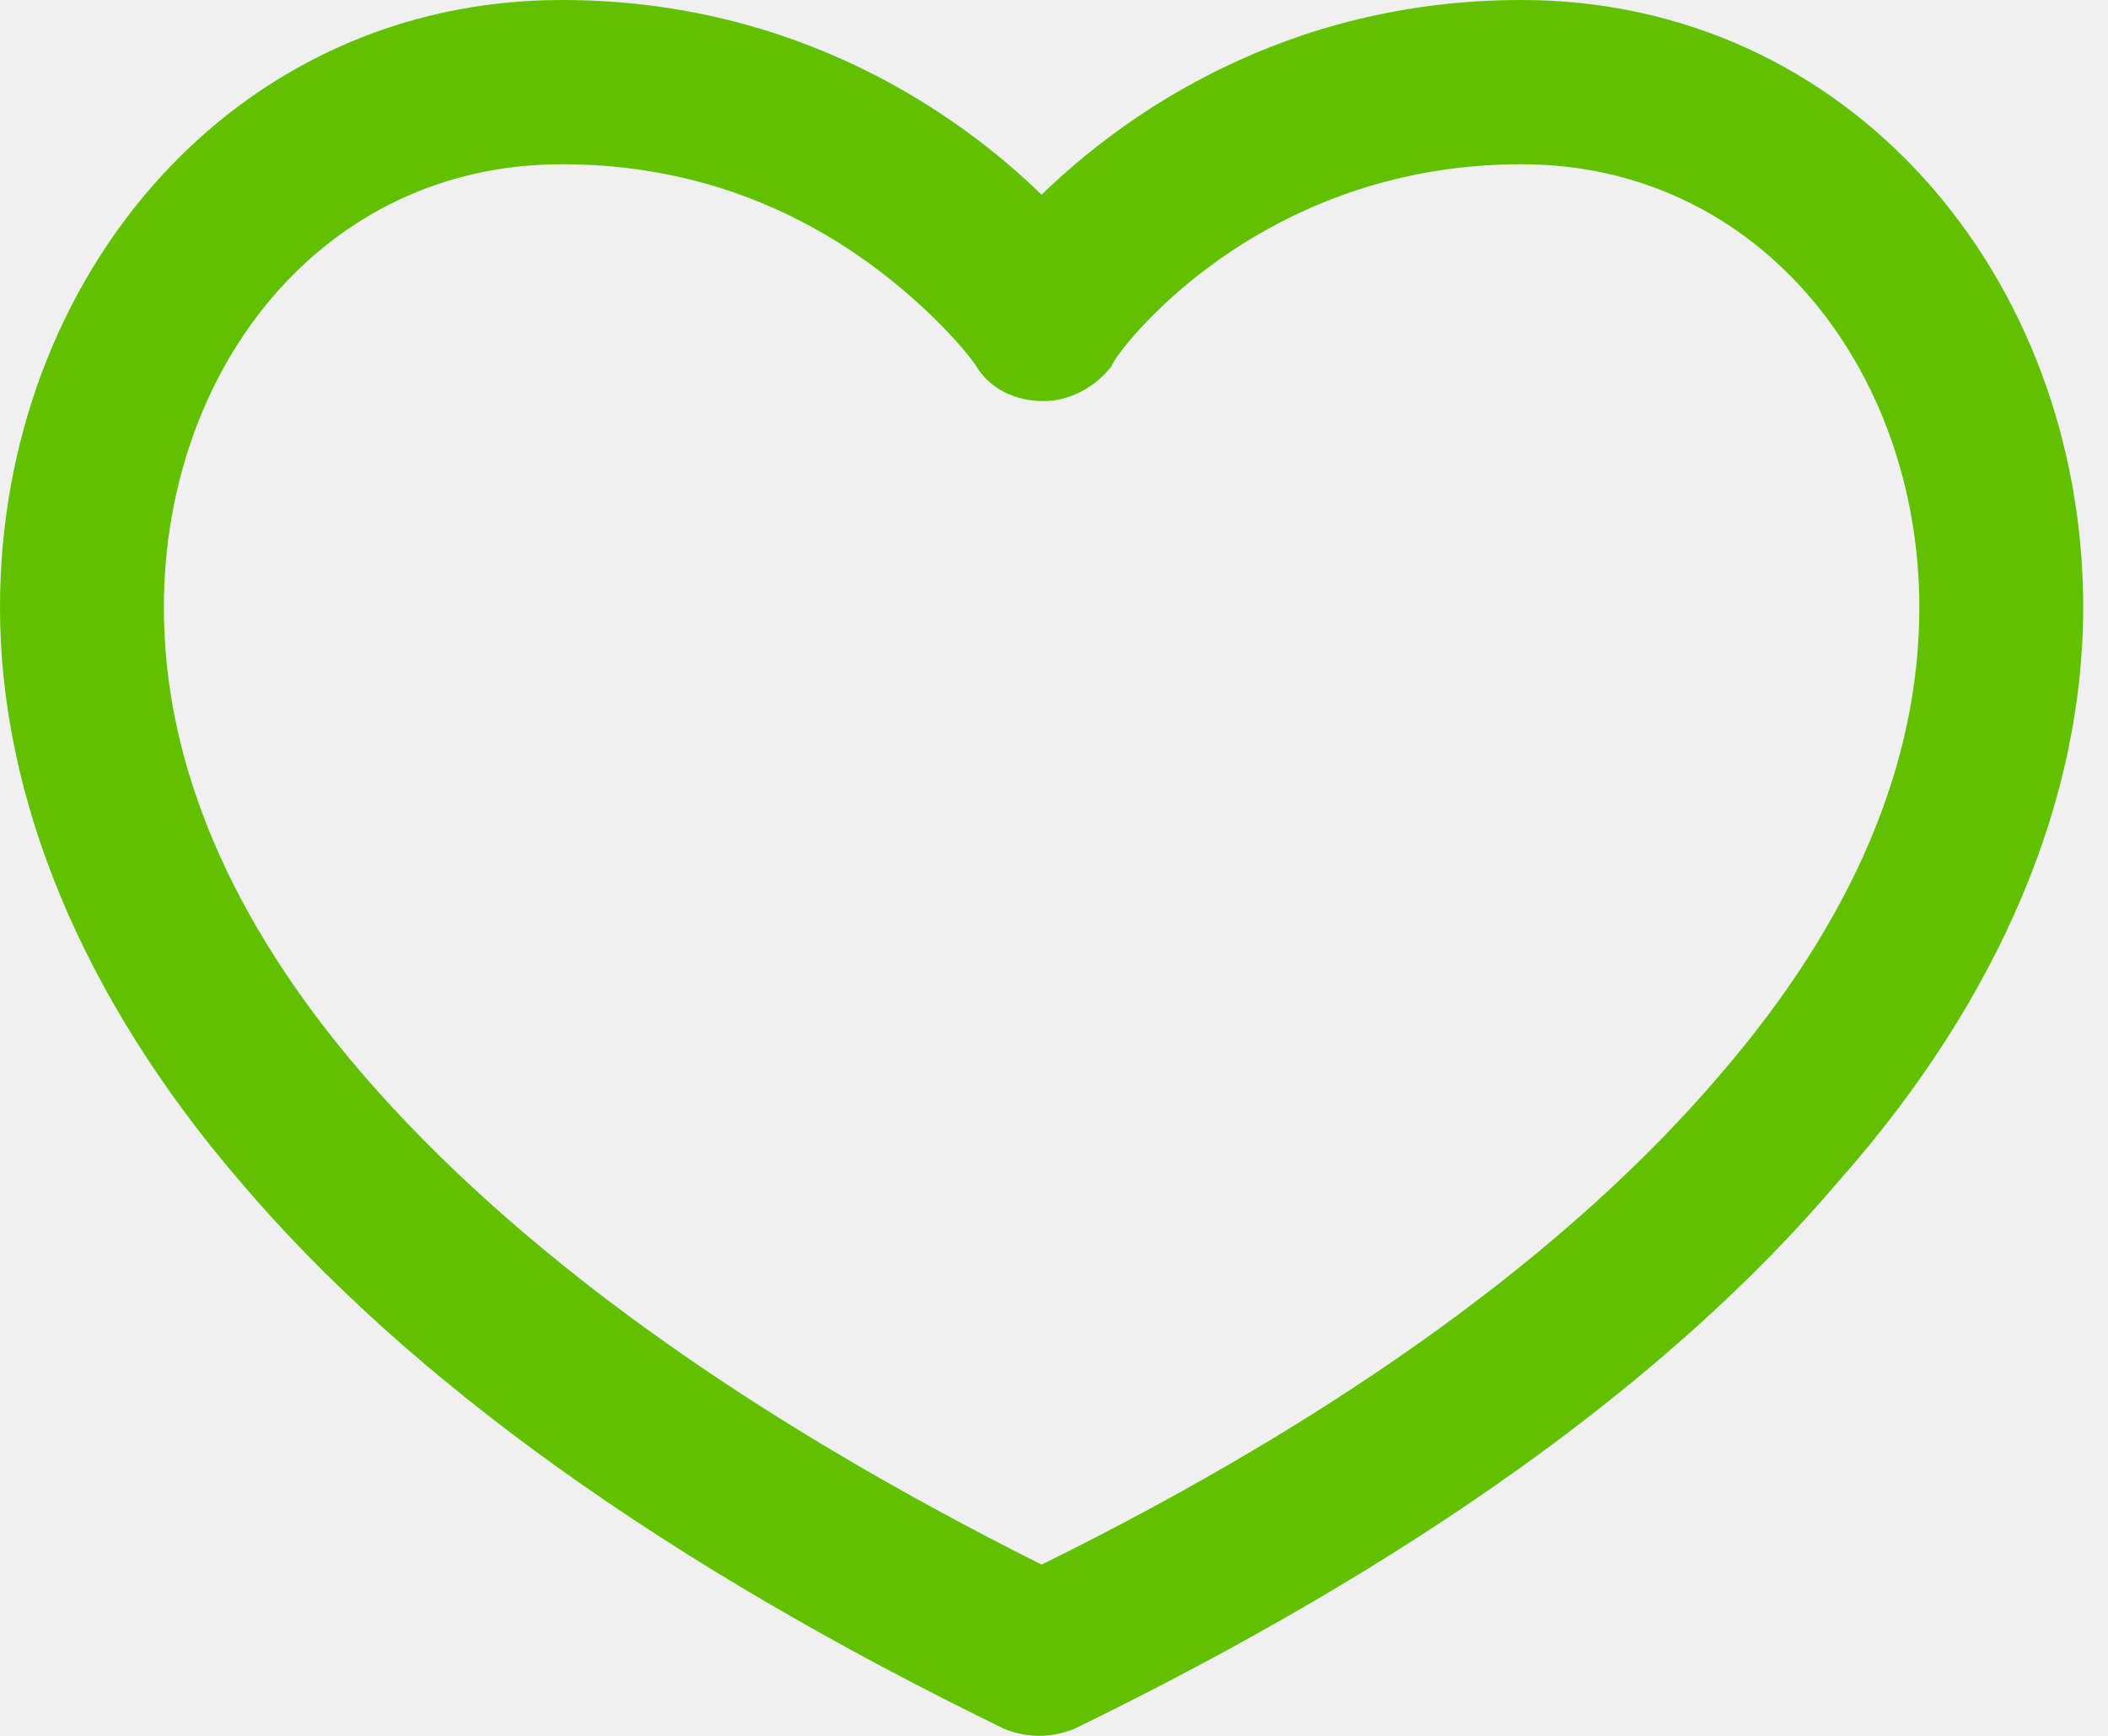
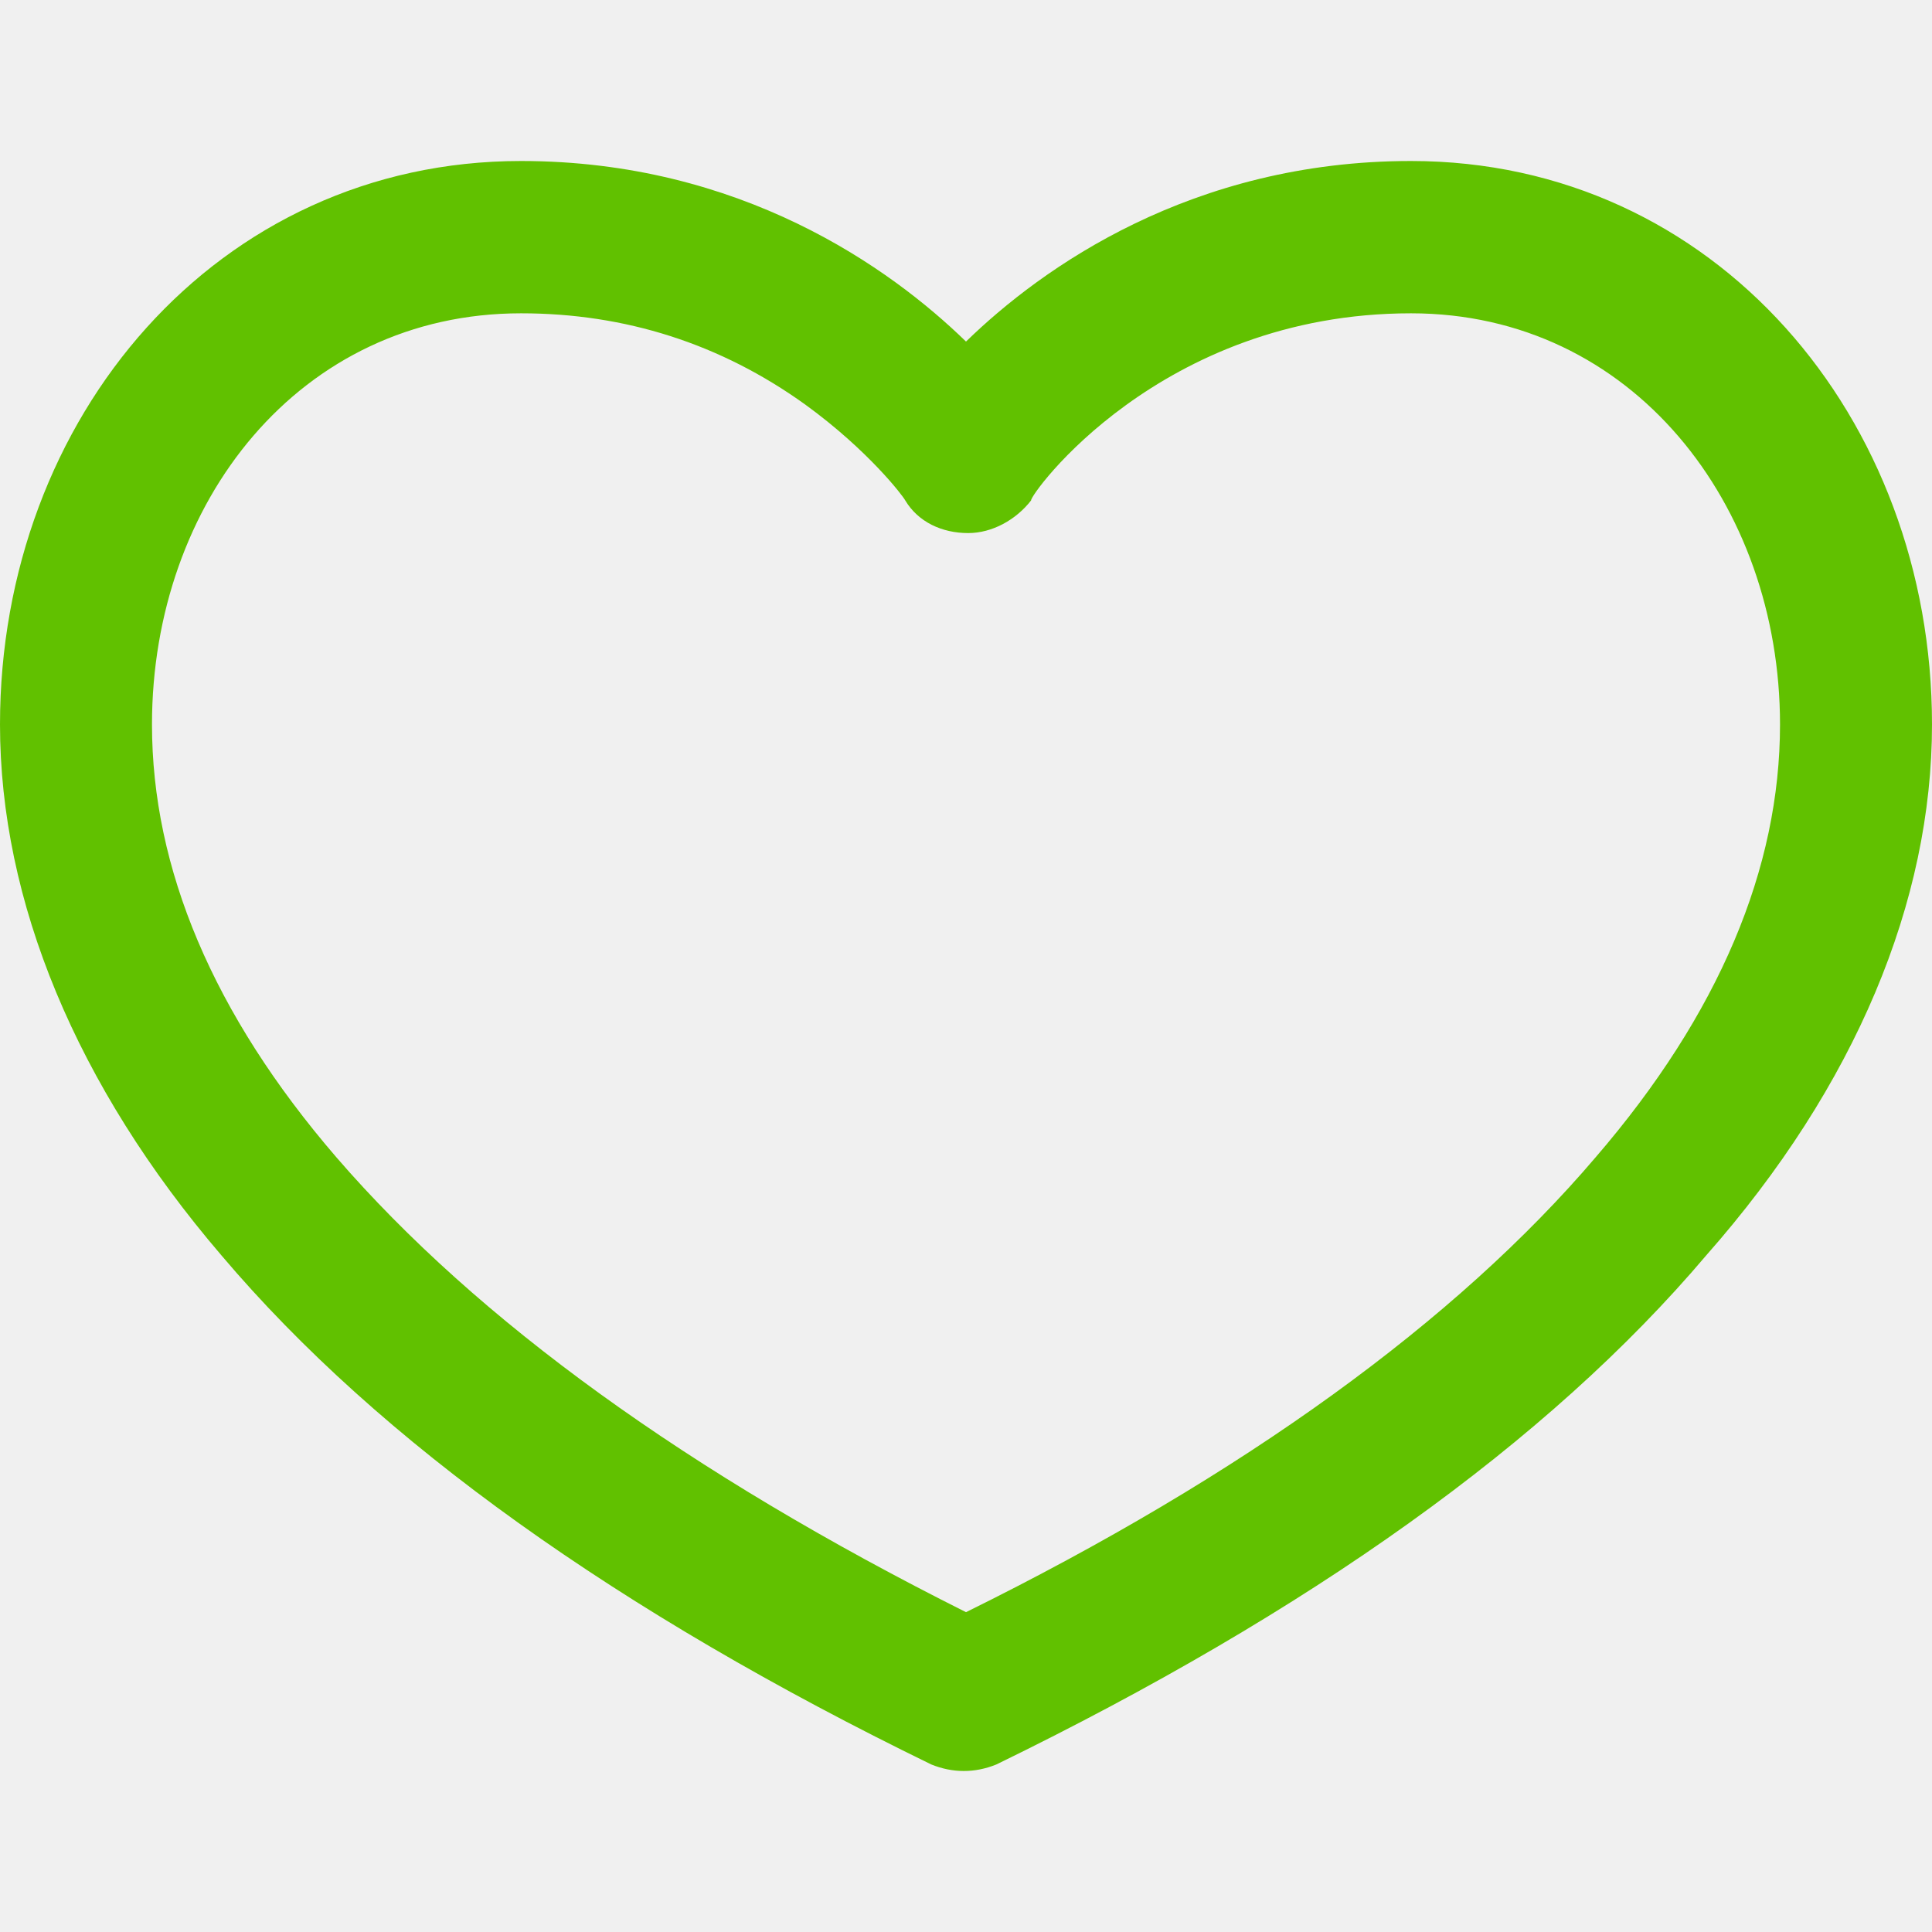
- <svg xmlns="http://www.w3.org/2000/svg" width="34" height="28" viewBox="0 0 34 28" fill="none">
-   <path d="M24.539 0C20.726 0 18.121 1.854 16.8 3.141C15.479 1.854 12.874 0 9.061 0C3.775 0 0 4.465 0 9.8C0 12.865 1.321 16.081 3.851 19.032C6.607 22.287 10.76 25.238 16.196 27.887C16.385 27.962 16.573 28 16.762 28C16.951 28 17.14 27.962 17.328 27.887C22.765 25.238 26.918 22.287 29.674 19.032C32.279 16.081 33.6 12.865 33.6 9.8C33.6 4.465 29.825 0 24.539 0ZM27.748 17.33C25.332 20.168 21.632 22.854 16.8 25.238C11.968 22.816 8.306 20.168 5.852 17.33C3.7 14.832 2.643 12.297 2.643 9.8C2.643 5.941 5.21 2.649 9.061 2.649C10.873 2.649 12.534 3.178 14.006 4.238C15.101 5.032 15.705 5.827 15.743 5.903C15.969 6.281 16.385 6.47 16.838 6.47C17.253 6.47 17.668 6.243 17.933 5.903C17.895 5.827 20.16 2.649 24.539 2.649C28.39 2.649 30.957 5.978 30.957 9.8C30.957 12.297 29.9 14.832 27.748 17.33Z" fill="#61C100" />
+ <svg xmlns="http://www.w3.org/2000/svg" width="24" height="24" viewBox="0 0 24 24" fill="none">
+   <g clip-path="url(#clip0_7230_2159)">
+     <path d="M17.528 2C14.805 2 12.944 3.324 12 4.243C11.056 3.324 9.196 2 6.472 2C2.697 2 0 5.189 0 9C0 11.189 0.944 13.486 2.751 15.595C4.719 17.919 7.685 20.027 11.569 21.919C11.703 21.973 11.838 22 11.973 22C12.108 22 12.243 21.973 12.377 21.919C16.261 20.027 19.227 17.919 21.195 15.595C23.056 13.486 24 11.189 24 9C24 5.189 21.303 2 17.528 2ZM19.82 14.378C18.094 16.405 15.452 18.324 12 20.027C8.548 18.297 5.933 16.405 4.18 14.378C2.643 12.595 1.888 10.784 1.888 9C1.888 6.243 3.721 3.892 6.472 3.892C7.766 3.892 8.953 4.27 10.005 5.027C10.787 5.595 11.218 6.162 11.245 6.216C11.407 6.486 11.703 6.622 12.027 6.622C12.324 6.622 12.62 6.459 12.809 6.216C12.782 6.162 14.4 3.892 17.528 3.892C20.279 3.892 22.112 6.27 22.112 9C22.112 10.784 21.357 12.595 19.82 14.378Z" fill="#61C100" />
+   </g>
+   <defs>
+     <clipPath id="clip0_7230_2159">
+       <rect width="24" height="24" fill="white" />
+     </clipPath>
+   </defs>
</svg>
